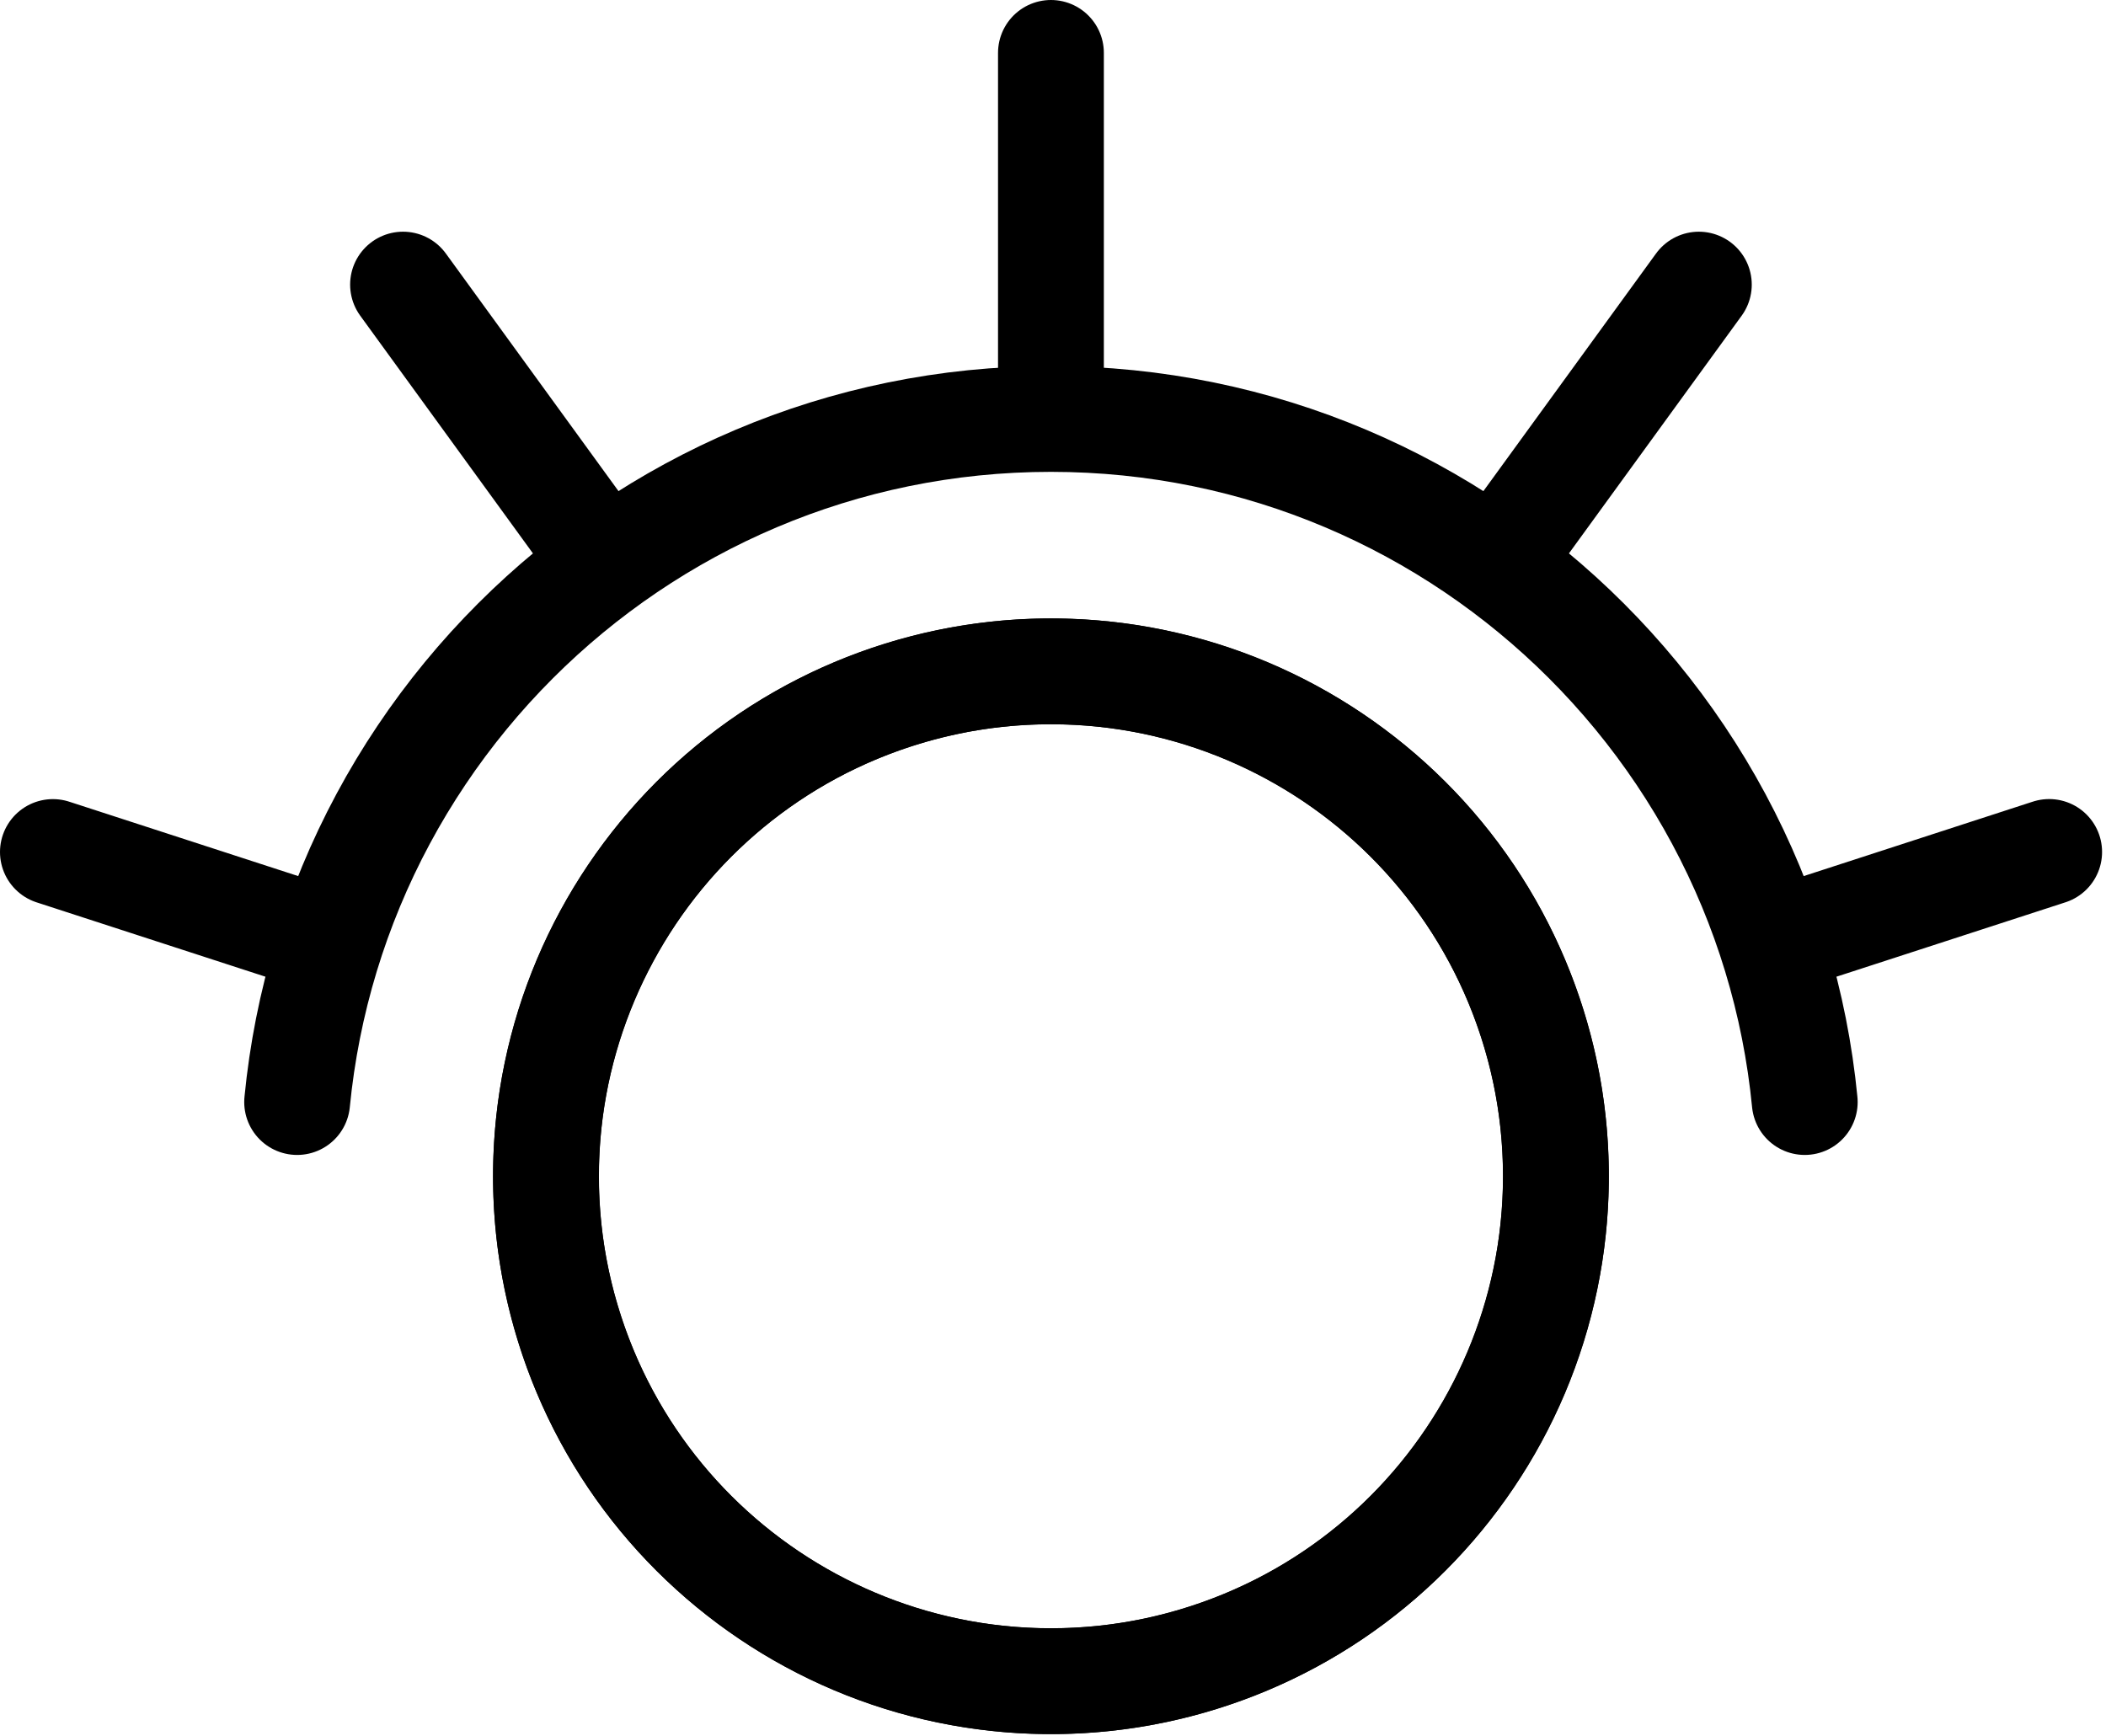
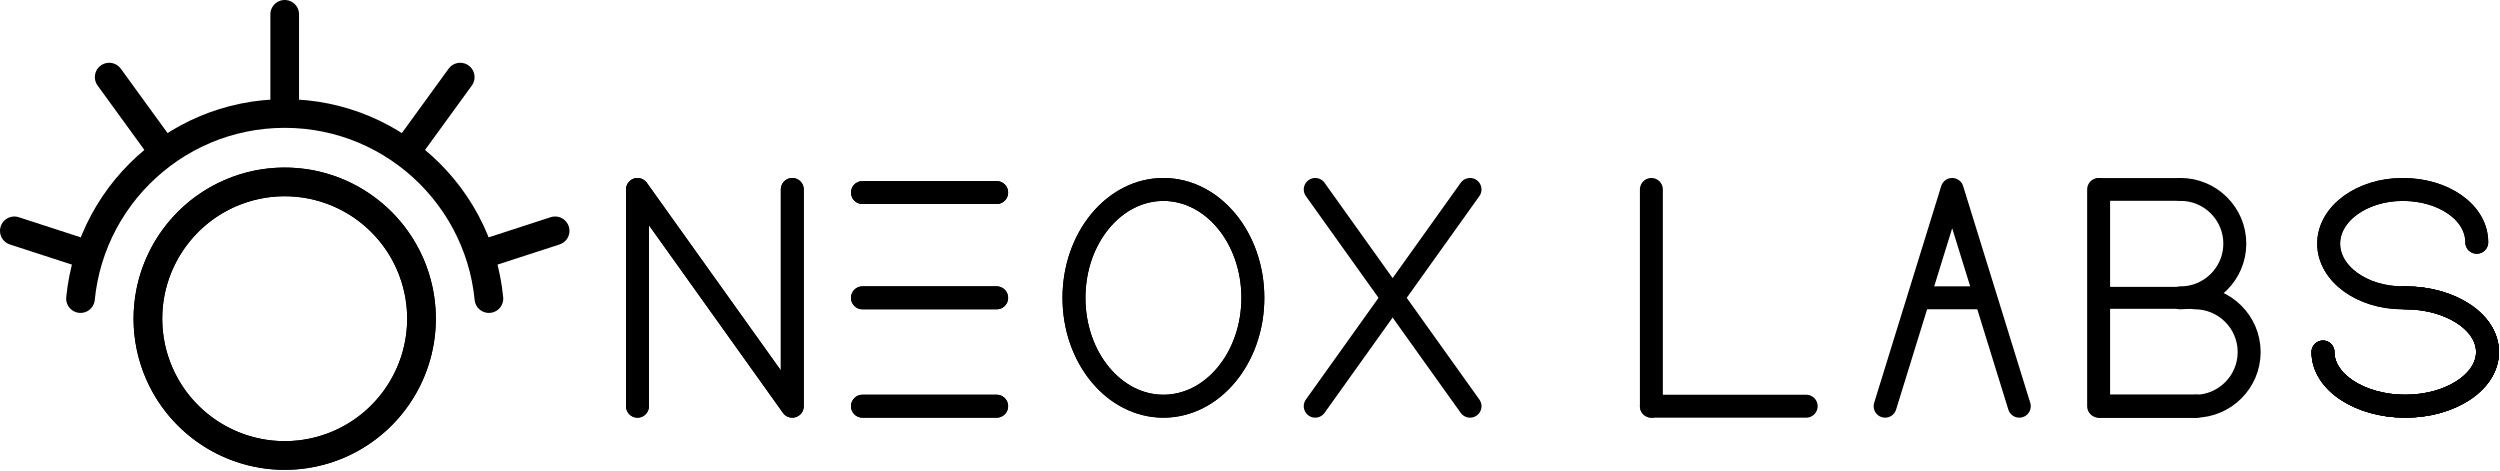
- <svg xmlns="http://www.w3.org/2000/svg" width="398px" height="328px" version="1.1" xmlnsXlink="http://www.w3.org/1999/xlink" xmlSpace="preserve" xmlnsSerif="http://www.serif.com/" style="fill-rule:evenodd;clip-rule:evenodd;stroke-linecap:round;stroke-linejoin:round;stroke-miterlimit:1.5;">
+ <svg xmlns="http://www.w3.org/2000/svg" width="100%" height="100%" viewBox="0 0 1744 328" version="1.1" xmlnsXlink="http://www.w3.org/1999/xlink" xmlSpace="preserve" xmlnsSerif="http://www.serif.com/" style="fill-rule:evenodd;clip-rule:evenodd;stroke-linecap:round;stroke-linejoin:round;stroke-miterlimit:1.5;">
  <g>
    <circle cx="198.611" cy="222.32" r="95.425" style="fill:none;stroke:black;stroke-width:20px;" />
    <path d="M56.154,208.289C56.613,203.586 57.299,198.95 58.202,194.392C60.046,185.086 62.793,176.104 66.347,167.54C73.606,150.053 84.233,134.311 97.418,121.127C123.327,95.217 159.111,79.183 198.611,79.183C238.111,79.183 273.895,95.217 299.804,121.127C312.989,134.311 323.616,150.053 330.875,167.54C334.43,176.104 337.177,185.086 339.02,194.392C339.923,198.95 340.61,203.586 341.068,208.289" style="fill:none;stroke:black;stroke-width:20px;" />
    <path d="M198.611,69.64L198.611,10" style="fill:none;stroke:black;stroke-width:20px;" />
    <path d="M110.607,101.193L76.168,53.791" style="fill:none;stroke:black;stroke-width:20px;" />
    <path d="M286.615,101.193L321.054,53.792" style="fill:none;stroke:black;stroke-width:20px;" />
    <path d="M53.404,175.139L10,161.036" style="fill:none;stroke:black;stroke-width:20px;" />
    <path d="M289.365,192.832C305.64,242.921 278.188,296.799 228.099,313.074C178.01,329.349 124.132,301.896 107.857,251.808C91.582,201.719 119.035,147.84 169.123,131.566C219.212,115.291 273.091,142.743 289.365,192.832Z" style="fill:none;stroke:black;stroke-width:20px;" />
    <path d="M343.818,175.139L387.258,161.025" style="fill:none;stroke:black;stroke-width:20px;" />
  </g>
+   <path d="M444.7,283.363L444.7,132.163L552.7,283.363L552.7,132.163" style="fill:none;stroke:black;stroke-width:16px;" />
+   <ellipse cx="811.6" cy="207.763" rx="62.4" ry="75.6" style="fill:none;stroke:black;stroke-width:16px;" />
+   <path d="M601.66,134.323L695.26,134.323" style="fill:none;stroke:black;stroke-width:16px;" />
+   <path d="M601.66,207.763L695.26,207.763" style="fill:none;stroke:black;stroke-width:16px;" />
+   <path d="M601.66,283.363L695.26,283.363" style="fill:none;stroke:black;stroke-width:16px;" />
+   <path d="M444.7,283.363L444.7,132.163L552.7,283.363L552.7,132.163" style="fill:none;stroke:black;stroke-width:16px;" />
+   <ellipse cx="811.6" cy="207.763" rx="62.4" ry="75.6" style="fill:none;stroke:black;stroke-width:16px;" />
+   <path d="M601.66,134.323L695.26,134.323" style="fill:none;stroke:black;stroke-width:16px;" />
+   <path d="M601.66,207.763L695.26,207.763" style="fill:none;stroke:black;stroke-width:16px;" />
+   <path d="M601.66,283.363L695.26,283.363" style="fill:none;stroke:black;stroke-width:16px;" />
+   <g>
+     <path d="M917.5,132.163L1025.5,283.363" style="fill:none;stroke:black;stroke-width:16px;" />
+     <path d="M917.5,283.363L1025.5,132.163" style="fill:none;stroke:black;stroke-width:16px;" />
+   </g>
+   <path d="M1464,283.363L1464,132.163" style="fill:none;stroke:black;stroke-width:16px;" />
+   <g>
+     <path d="M1676.13,207.763C1647.62,207.763 1624.47,190.826 1624.47,169.963C1624.47,149.101 1647.62,132.163 1676.13,132.163C1704.65,132.163 1727.79,148.156 1727.79,169.018" style="fill:none;stroke:black;stroke-width:16px;" />
+     <path d="M1677.9,207.763C1709.58,207.763 1735.3,224.701 1735.3,245.563C1735.3,266.426 1709.58,283.363 1677.9,283.363C1646.22,283.363 1620.5,266.426 1620.5,245.563" style="fill:none;stroke:black;stroke-width:16px;" />
+     <path d="M1677.9,207.763C1709.58,207.763 1735.3,224.701 1735.3,245.563C1735.3,266.426 1709.58,283.363 1677.9,283.363C1646.22,283.363 1620.5,266.426 1620.5,245.563" style="fill:none;stroke:black;stroke-width:16px;" />
+     <path d="M1676.13,207.763C1647.62,207.763 1624.47,190.826 1624.47,169.963C1624.47,149.101 1647.62,132.163 1676.13,132.163C1704.65,132.163 1727.79,148.156 1727.79,169.018" style="fill:none;stroke:black;stroke-width:16px;" />
+     <path d="M1677.9,207.763C1709.58,207.763 1735.3,224.701 1735.3,245.563C1735.3,266.426 1709.58,283.363 1677.9,283.363C1646.22,283.363 1620.5,266.426 1620.5,245.563" style="fill:none;stroke:black;stroke-width:16px;" />
+     <path d="M1677.9,207.763C1709.58,207.763 1735.3,224.701 1735.3,245.563C1735.3,266.426 1709.58,283.363 1677.9,283.363C1646.22,283.363 1620.5,266.426 1620.5,245.563" style="fill:none;stroke:black;stroke-width:16px;" />
+   </g>
+   <g transform="matrix(1,0,0,1,7,0)">
+     <path d="M1308.06,283.363L1354.84,132.156L1401.66,283.363" style="fill:none;stroke:black;stroke-width:16px;" />
+   </g>
+   <g transform="matrix(0.658791,0,0,0.64794,603.322,46.5292)">
+     <path d="M1308.06,132.163L1391.66,132.163" style="fill:none;stroke:black;stroke-width:24.49px;" />
+   </g>
+   <g transform="matrix(0.781303,0,0,0.719255,443.069,58.3285)">
+     <path d="M1308.06,207.763L1390.66,207.763" style="fill:none;stroke:black;stroke-width:21.31px;" />
+   </g>
+   <g transform="matrix(0.716129,0,0,0.753143,528.32,69.9502)">
+     <path d="M1308.06,283.363L1401.66,283.363" style="fill:none;stroke:black;stroke-width:21.77px;" />
+   </g>
+   <g transform="matrix(0.252785,-0.353899,0.353899,0.252785,907.246,692.462)">
+     <path d="M1490.73,169.584L1542.52,242.084" style="fill:none;stroke:black;stroke-width:36.79px;" />
+   </g>
+   <g transform="matrix(1,0,0,1,-312,0)">
+     <path d="M1464,283.363L1464,132.163" style="fill:none;stroke:black;stroke-width:16px;" />
+   </g>
+   <g transform="matrix(1,0,0,1,-312,0)">
+     <path d="M1464,283.363L1572,283.363" style="fill:none;stroke:black;stroke-width:16px;" />
+   </g>
+   <g transform="matrix(1.06867,0,0,1.06546,-133.766,-22.3569)">
+     <path d="M1548.5,145C1568.09,145 1584,160.907 1584,180.5C1584,200.093 1568.09,216 1548.5,216" style="fill:none;stroke:black;stroke-width:14.99px;" />
+   </g>
+   <g transform="matrix(1.06867,0,0,1.06546,-123.766,53.2734)">
+     <path d="M1548.5,145C1568.09,145 1584,160.907 1584,180.5C1584,200.093 1568.09,216 1548.5,216" style="fill:none;stroke:black;stroke-width:14.99px;" />
+   </g>
</svg>
